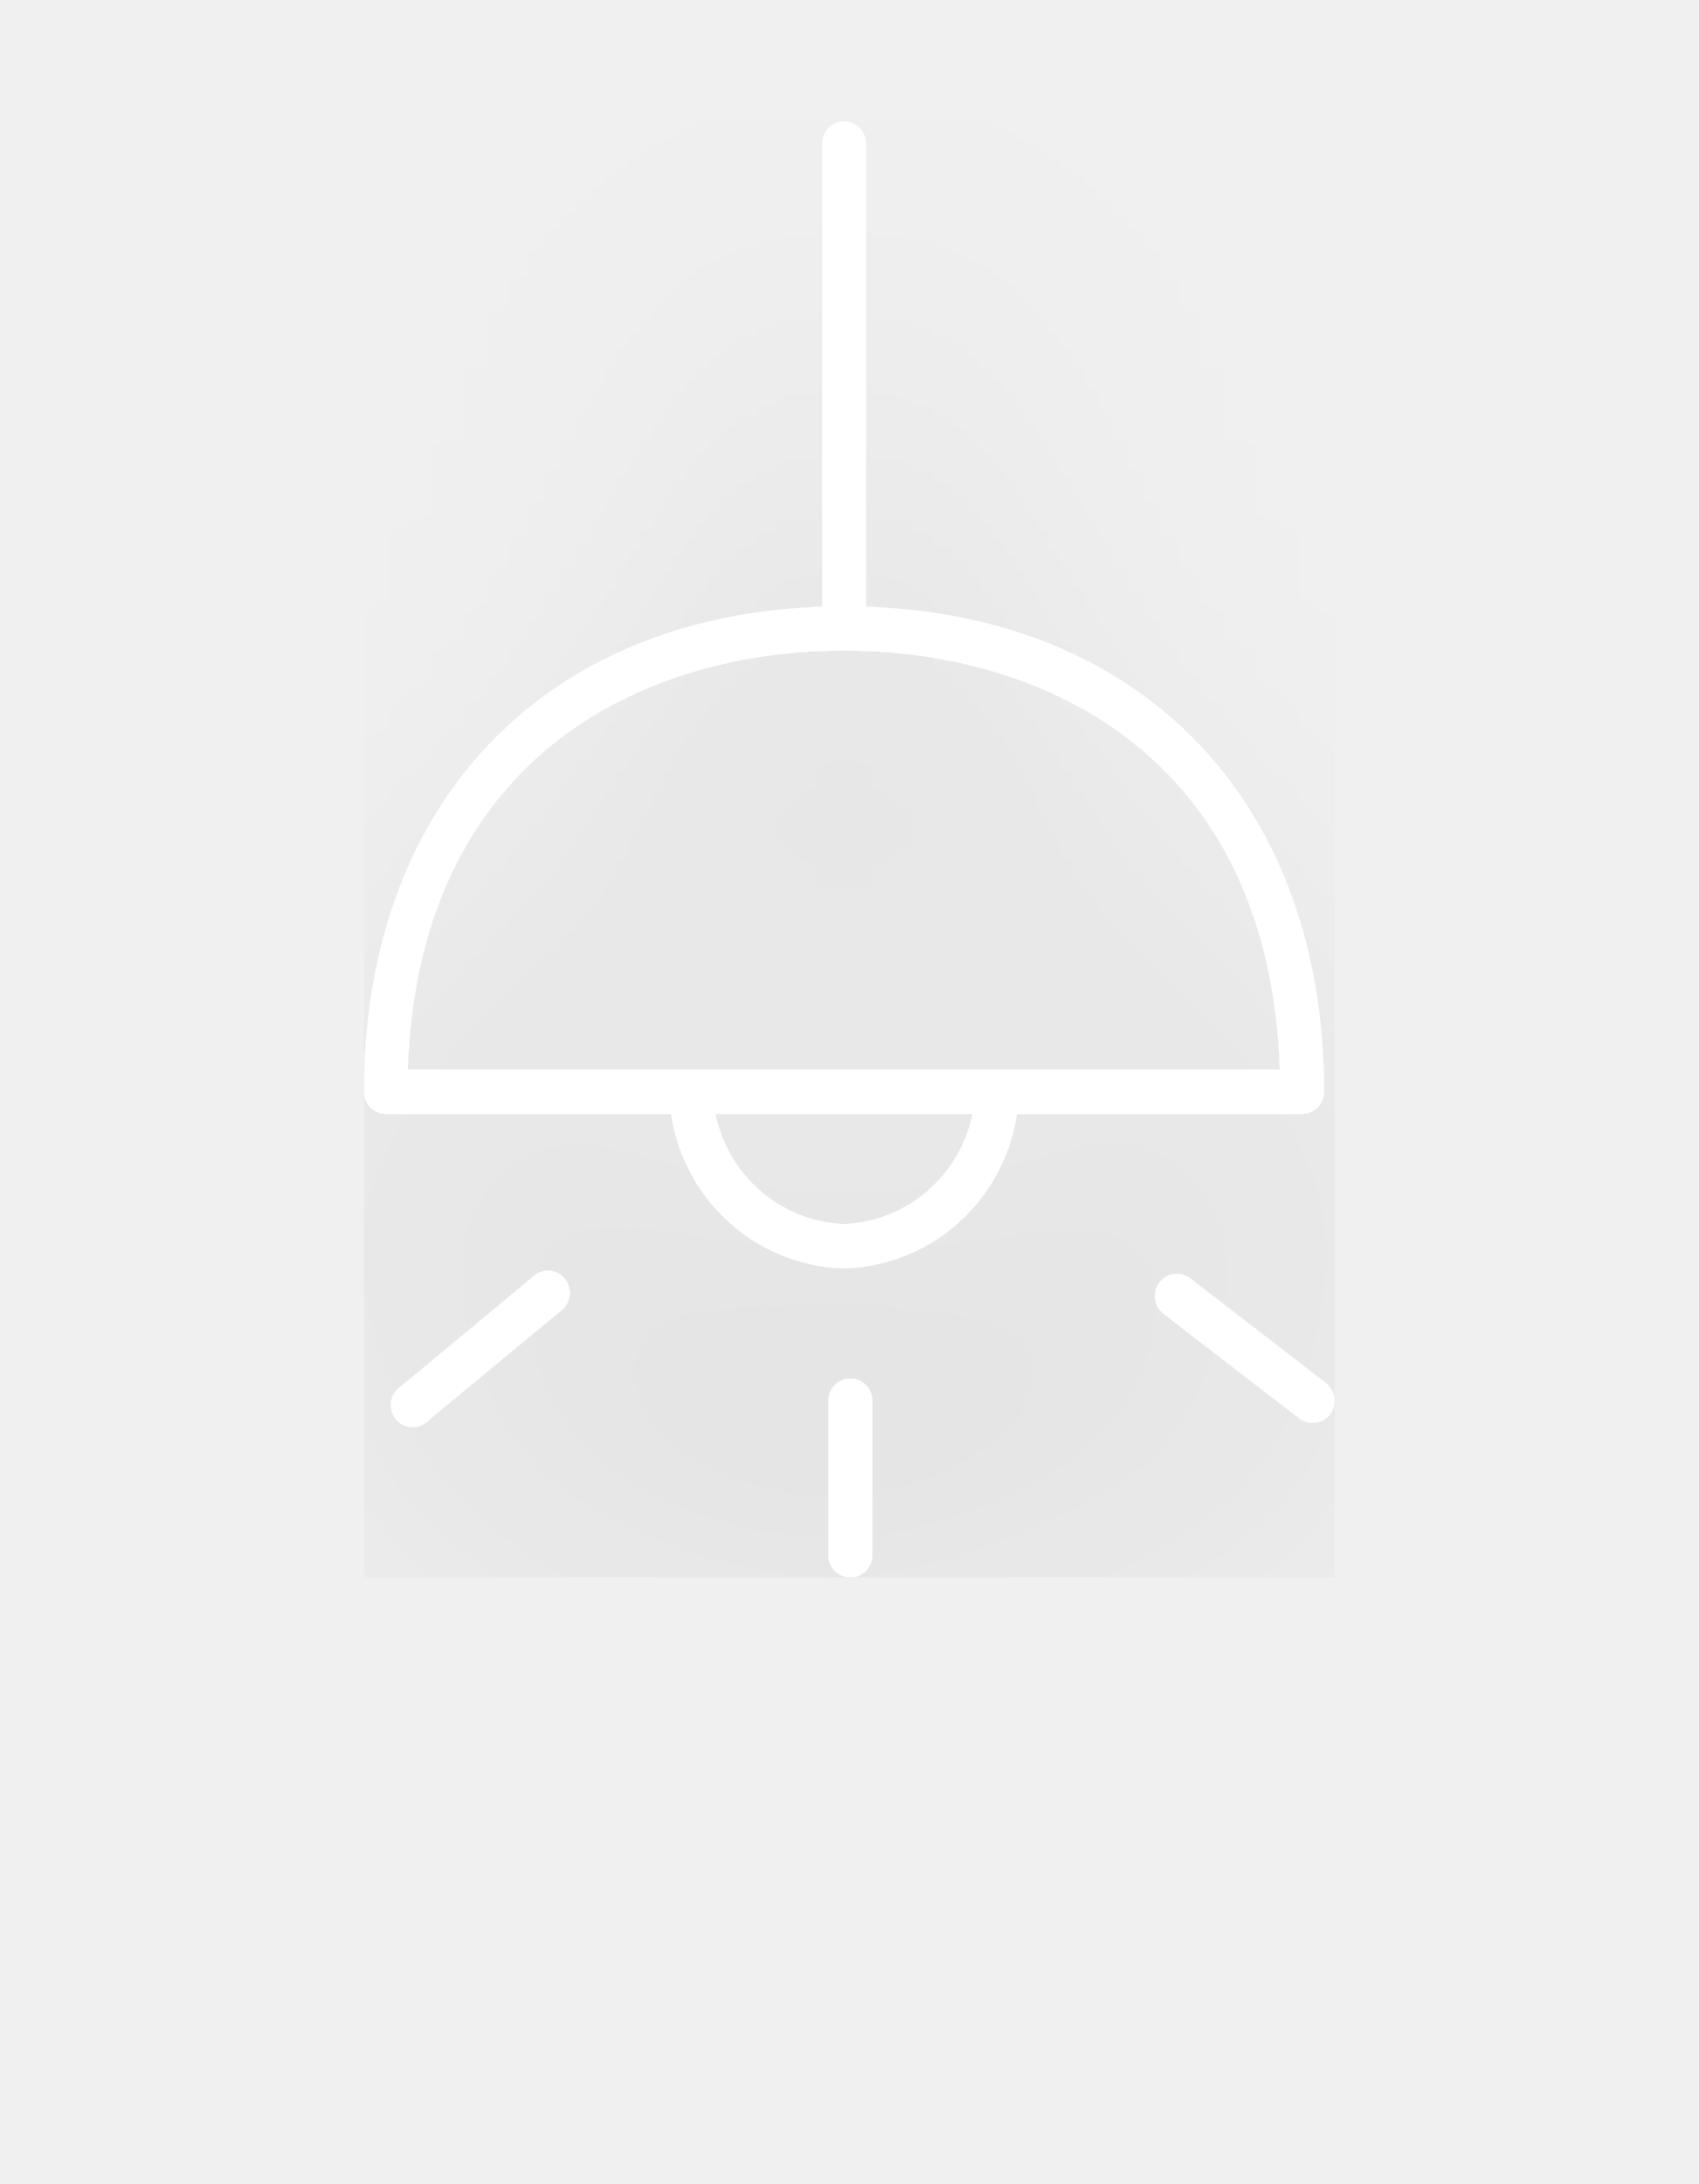
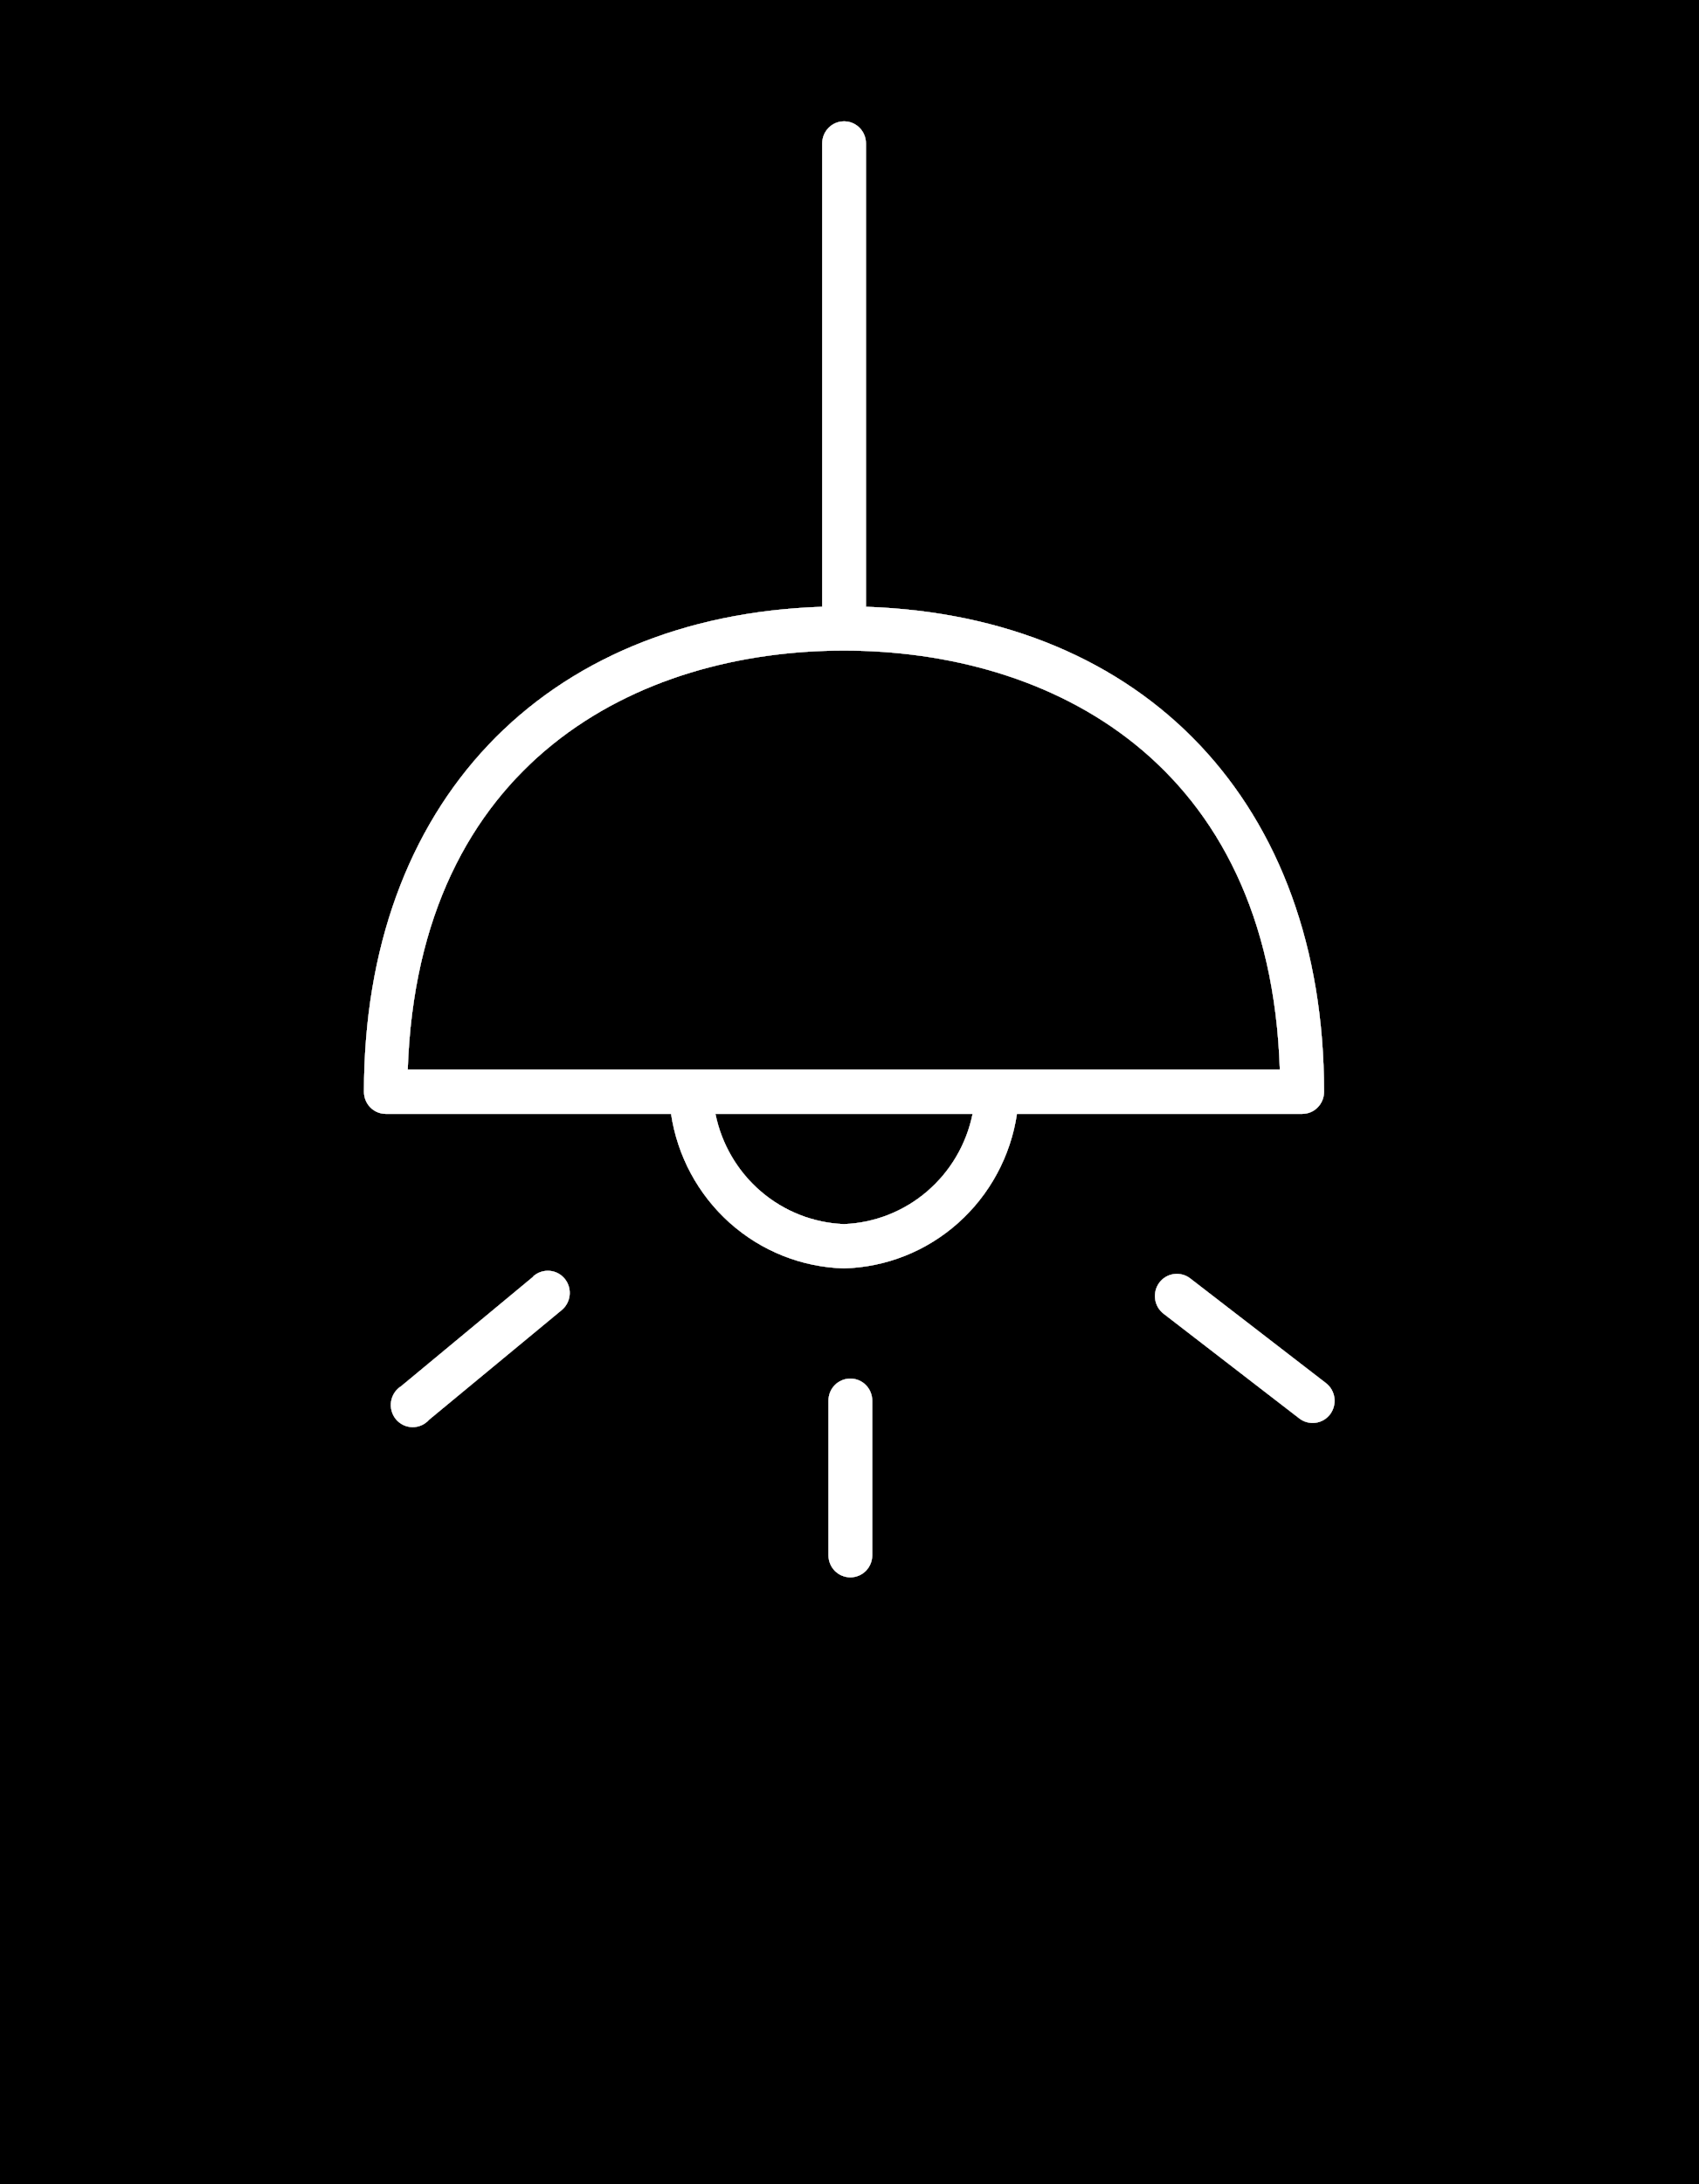
<svg xmlns="http://www.w3.org/2000/svg" width="70" height="90" viewBox="0 0 70 90" fill="none">
-   <g clip-path="url(#clip0_238_553)" filter="url(#filter0_d_238_553)">
+   <g clipPath="url(#clip0_238_553)" filter="url(#filter0_d_238_553)">
    <path d="M53.665 45.902C53.904 45.902 54.134 45.806 54.303 45.635C54.472 45.464 54.567 45.232 54.567 44.99C54.567 33.145 47.19 25.387 35.688 25.004V5.912C35.688 5.67 35.593 5.438 35.424 5.267C35.255 5.096 35.026 5 34.787 5C34.547 5 34.318 5.096 34.149 5.267C33.98 5.438 33.885 5.67 33.885 5.912V25.004C22.377 25.387 15 33.145 15 44.99C15 45.232 15.095 45.464 15.264 45.635C15.433 45.806 15.663 45.902 15.902 45.902H27.656C27.917 47.639 28.774 49.228 30.076 50.392C31.378 51.556 33.044 52.219 34.781 52.268C36.519 52.221 38.185 51.558 39.489 50.394C40.792 49.23 41.65 47.64 41.911 45.902H53.665ZM34.781 26.81C43.27 26.81 52.331 31.37 52.745 44.078H16.804C17.231 31.37 26.291 26.81 34.781 26.81ZM34.781 50.444C33.523 50.395 32.317 49.921 31.357 49.098C30.396 48.274 29.737 47.149 29.484 45.902H40.083C39.83 47.15 39.169 48.276 38.208 49.099C37.247 49.923 36.04 50.396 34.781 50.444V50.444ZM54.645 56.998L49.048 52.681C48.857 52.535 48.617 52.471 48.38 52.503C48.142 52.535 47.927 52.662 47.782 52.855C47.637 53.047 47.574 53.291 47.606 53.531C47.638 53.77 47.763 53.988 47.954 54.135L53.551 58.452C53.742 58.598 53.982 58.663 54.219 58.63C54.337 58.614 54.45 58.575 54.553 58.514C54.655 58.454 54.745 58.374 54.817 58.278C54.889 58.183 54.941 58.074 54.971 57.958C55.002 57.842 55.009 57.721 54.993 57.602C54.977 57.484 54.938 57.369 54.879 57.265C54.819 57.162 54.74 57.071 54.645 56.998V56.998ZM21.98 52.608L16.539 57.12C16.429 57.188 16.334 57.28 16.262 57.389C16.189 57.497 16.141 57.62 16.119 57.749C16.098 57.879 16.105 58.011 16.139 58.138C16.173 58.264 16.233 58.382 16.316 58.482C16.399 58.583 16.503 58.664 16.62 58.721C16.736 58.778 16.864 58.808 16.994 58.81C17.123 58.812 17.252 58.786 17.37 58.734C17.489 58.682 17.595 58.604 17.681 58.506L23.129 54.001C23.224 53.926 23.304 53.833 23.363 53.727C23.422 53.621 23.46 53.503 23.474 53.382C23.488 53.261 23.477 53.138 23.443 53.021C23.409 52.904 23.352 52.795 23.276 52.701C23.199 52.606 23.105 52.529 22.998 52.472C22.891 52.415 22.774 52.38 22.654 52.37C22.534 52.36 22.413 52.374 22.298 52.412C22.183 52.45 22.077 52.51 21.986 52.59L21.98 52.608ZM35.045 56.81C34.806 56.81 34.577 56.906 34.407 57.077C34.238 57.248 34.143 57.48 34.143 57.722V64.088C34.143 64.33 34.238 64.562 34.407 64.733C34.577 64.904 34.806 65 35.045 65C35.284 65 35.514 64.904 35.683 64.733C35.852 64.562 35.947 64.33 35.947 64.088V57.722C35.947 57.48 35.852 57.248 35.683 57.077C35.514 56.906 35.284 56.81 35.045 56.81V56.81Z" fill="white" />
  </g>
  <defs>
-     <filter id="filter0_d_238_553" x="0" y="0" width="70" height="90" filterUnits="userSpaceOnUse" color-interpolation-filters="sRGB">
-       <feFlood flood-opacity="0" result="BackgroundImageFix" />
+     <filter id="filter0_d_238_553" x="0" y="0" width="70" height="90" filterUnits="userSpaceOnUse" colorInterpolationFilters="sRGB">
+       <feFlood floodOpacity="0" result="BackgroundImageFix" />
      <feColorMatrix in="SourceAlpha" type="matrix" values="0 0 0 0 0 0 0 0 0 0 0 0 0 0 0 0 0 0 127 0" result="hardAlpha" />
      <feOffset dy="10" />
      <feGaussianBlur stdDeviation="7.5" />
      <feComposite in2="hardAlpha" operator="out" />
      <feColorMatrix type="matrix" values="0 0 0 0 0 0 0 0 0 0 0 0 0 0 0 0 0 0 0.25 0" />
      <feBlend mode="normal" in2="BackgroundImageFix" result="effect1_dropShadow_238_553" />
      <feBlend mode="normal" in="SourceGraphic" in2="effect1_dropShadow_238_553" result="shape" />
    </filter>
    <clipPath id="clip0_238_553">
      <rect width="40" height="60" fill="white" transform="translate(15 5)" />
    </clipPath>
  </defs>
</svg>
